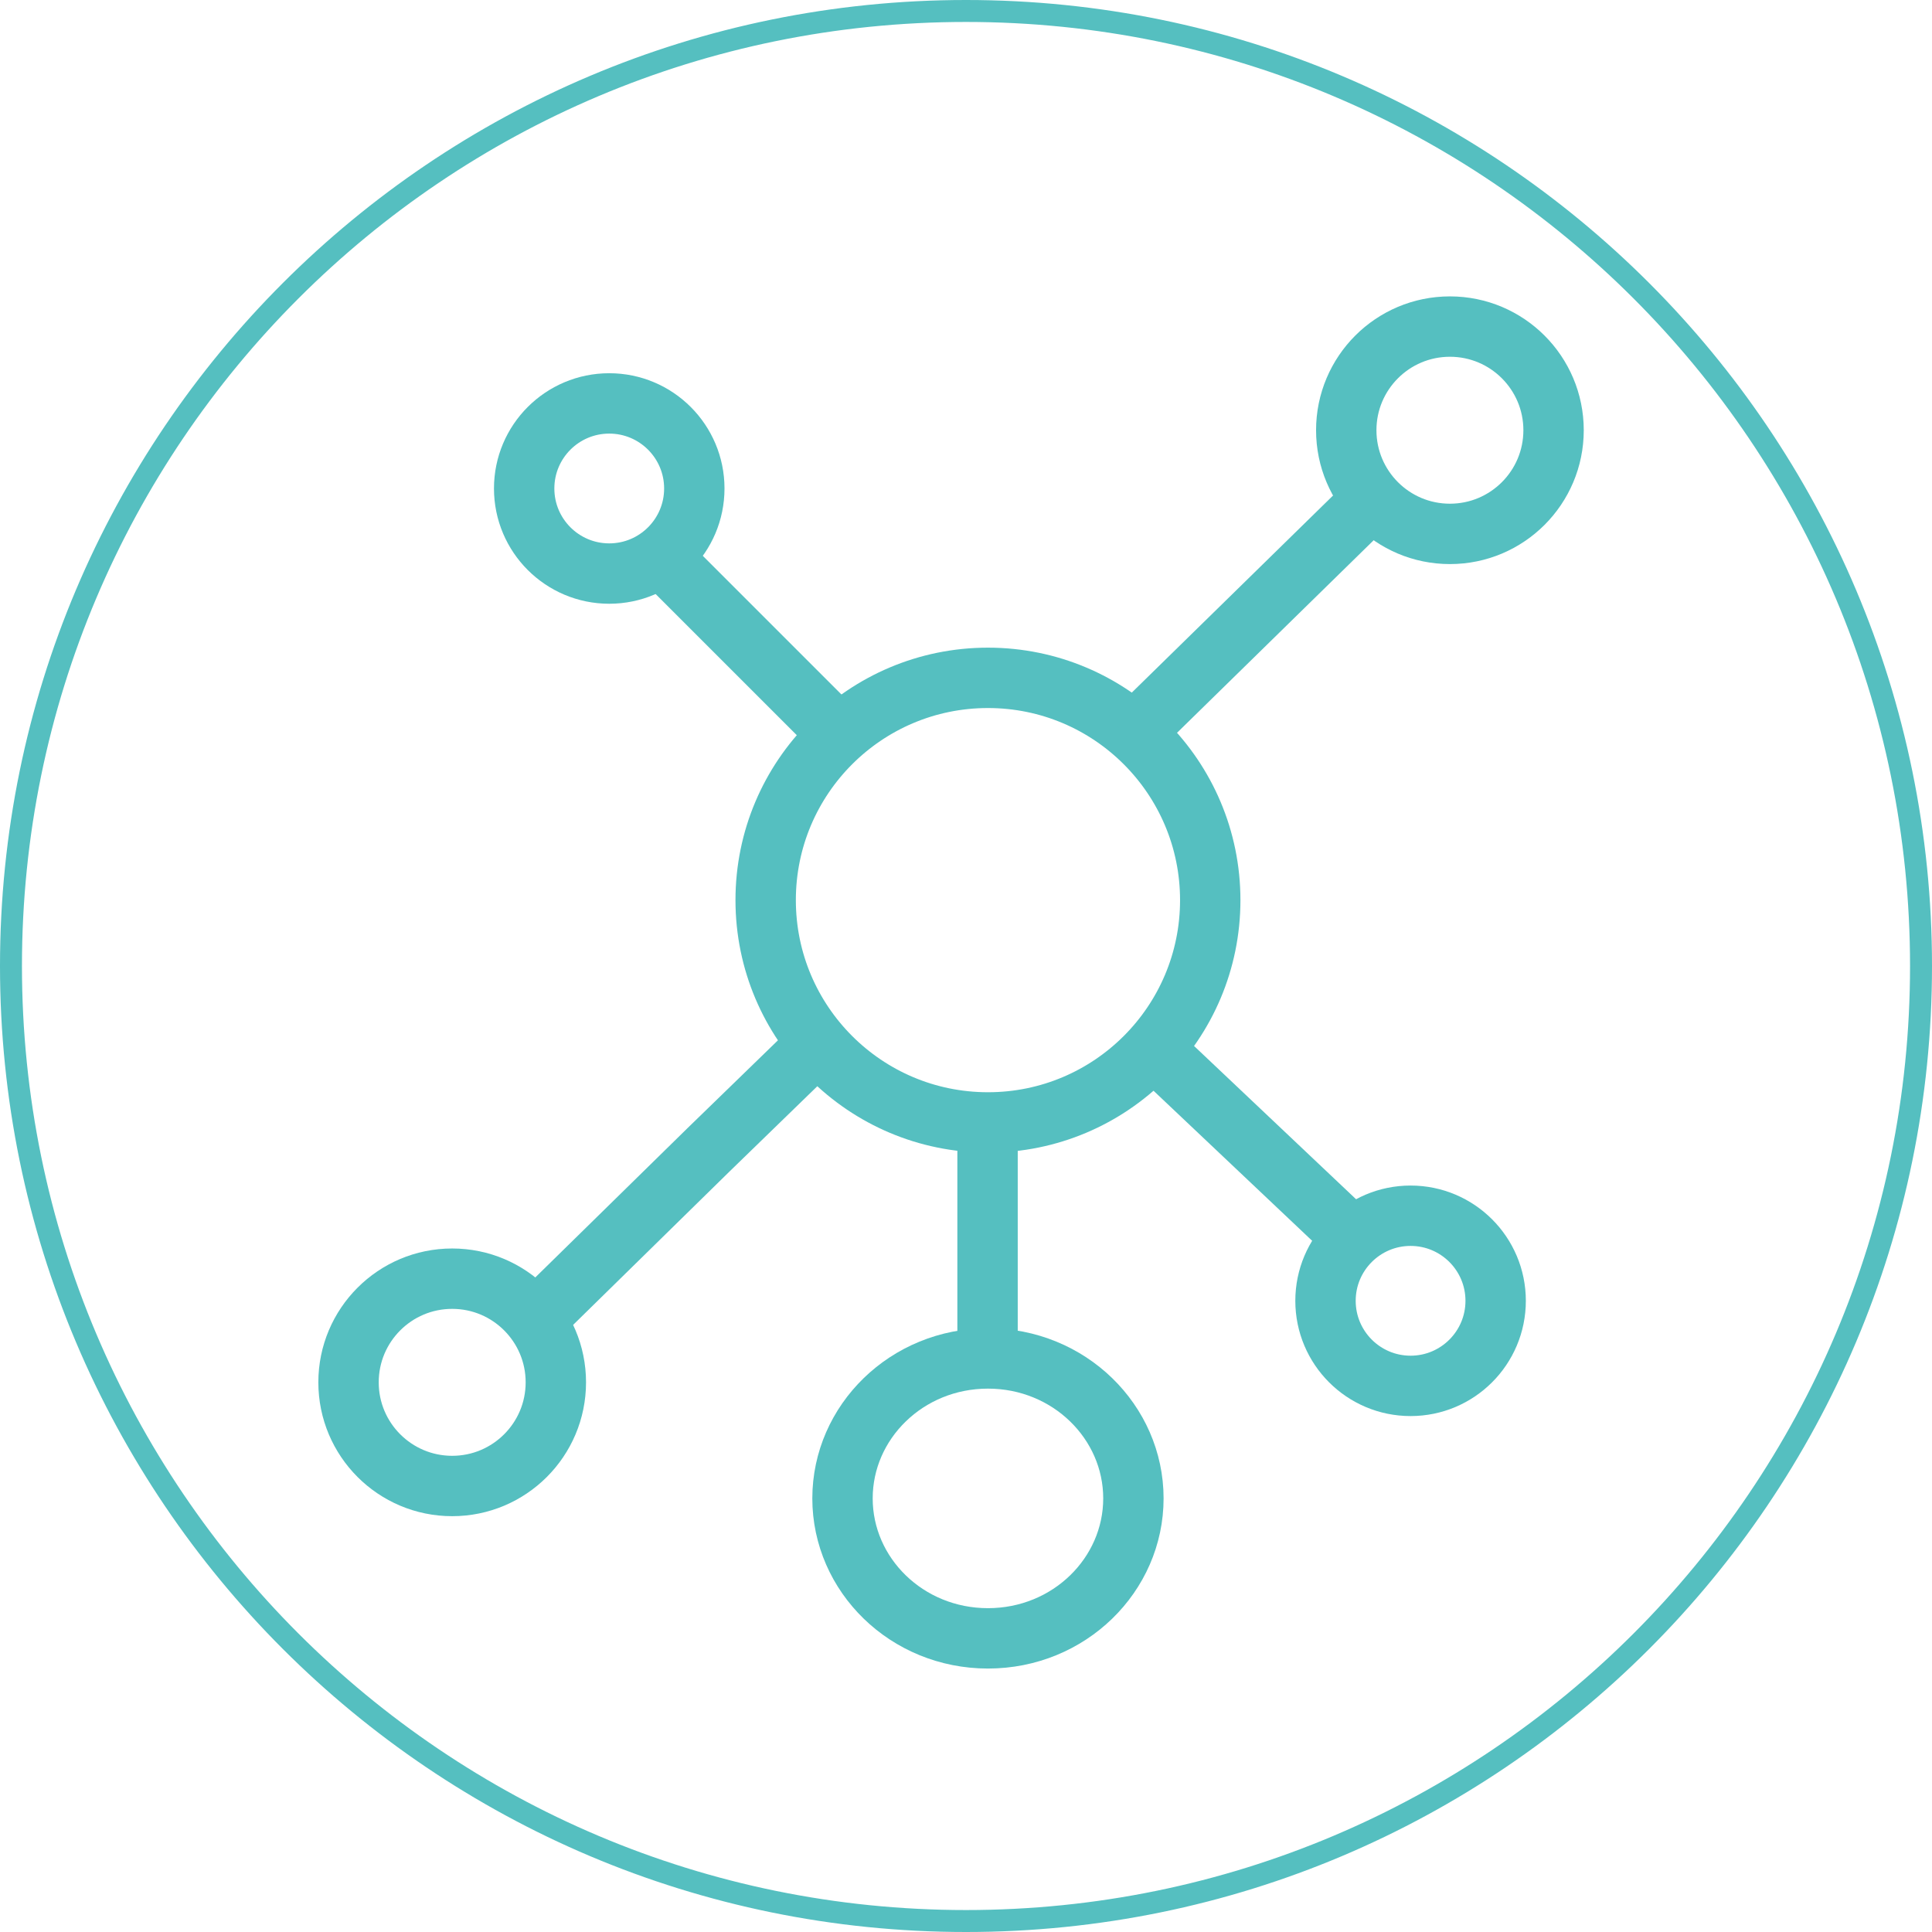
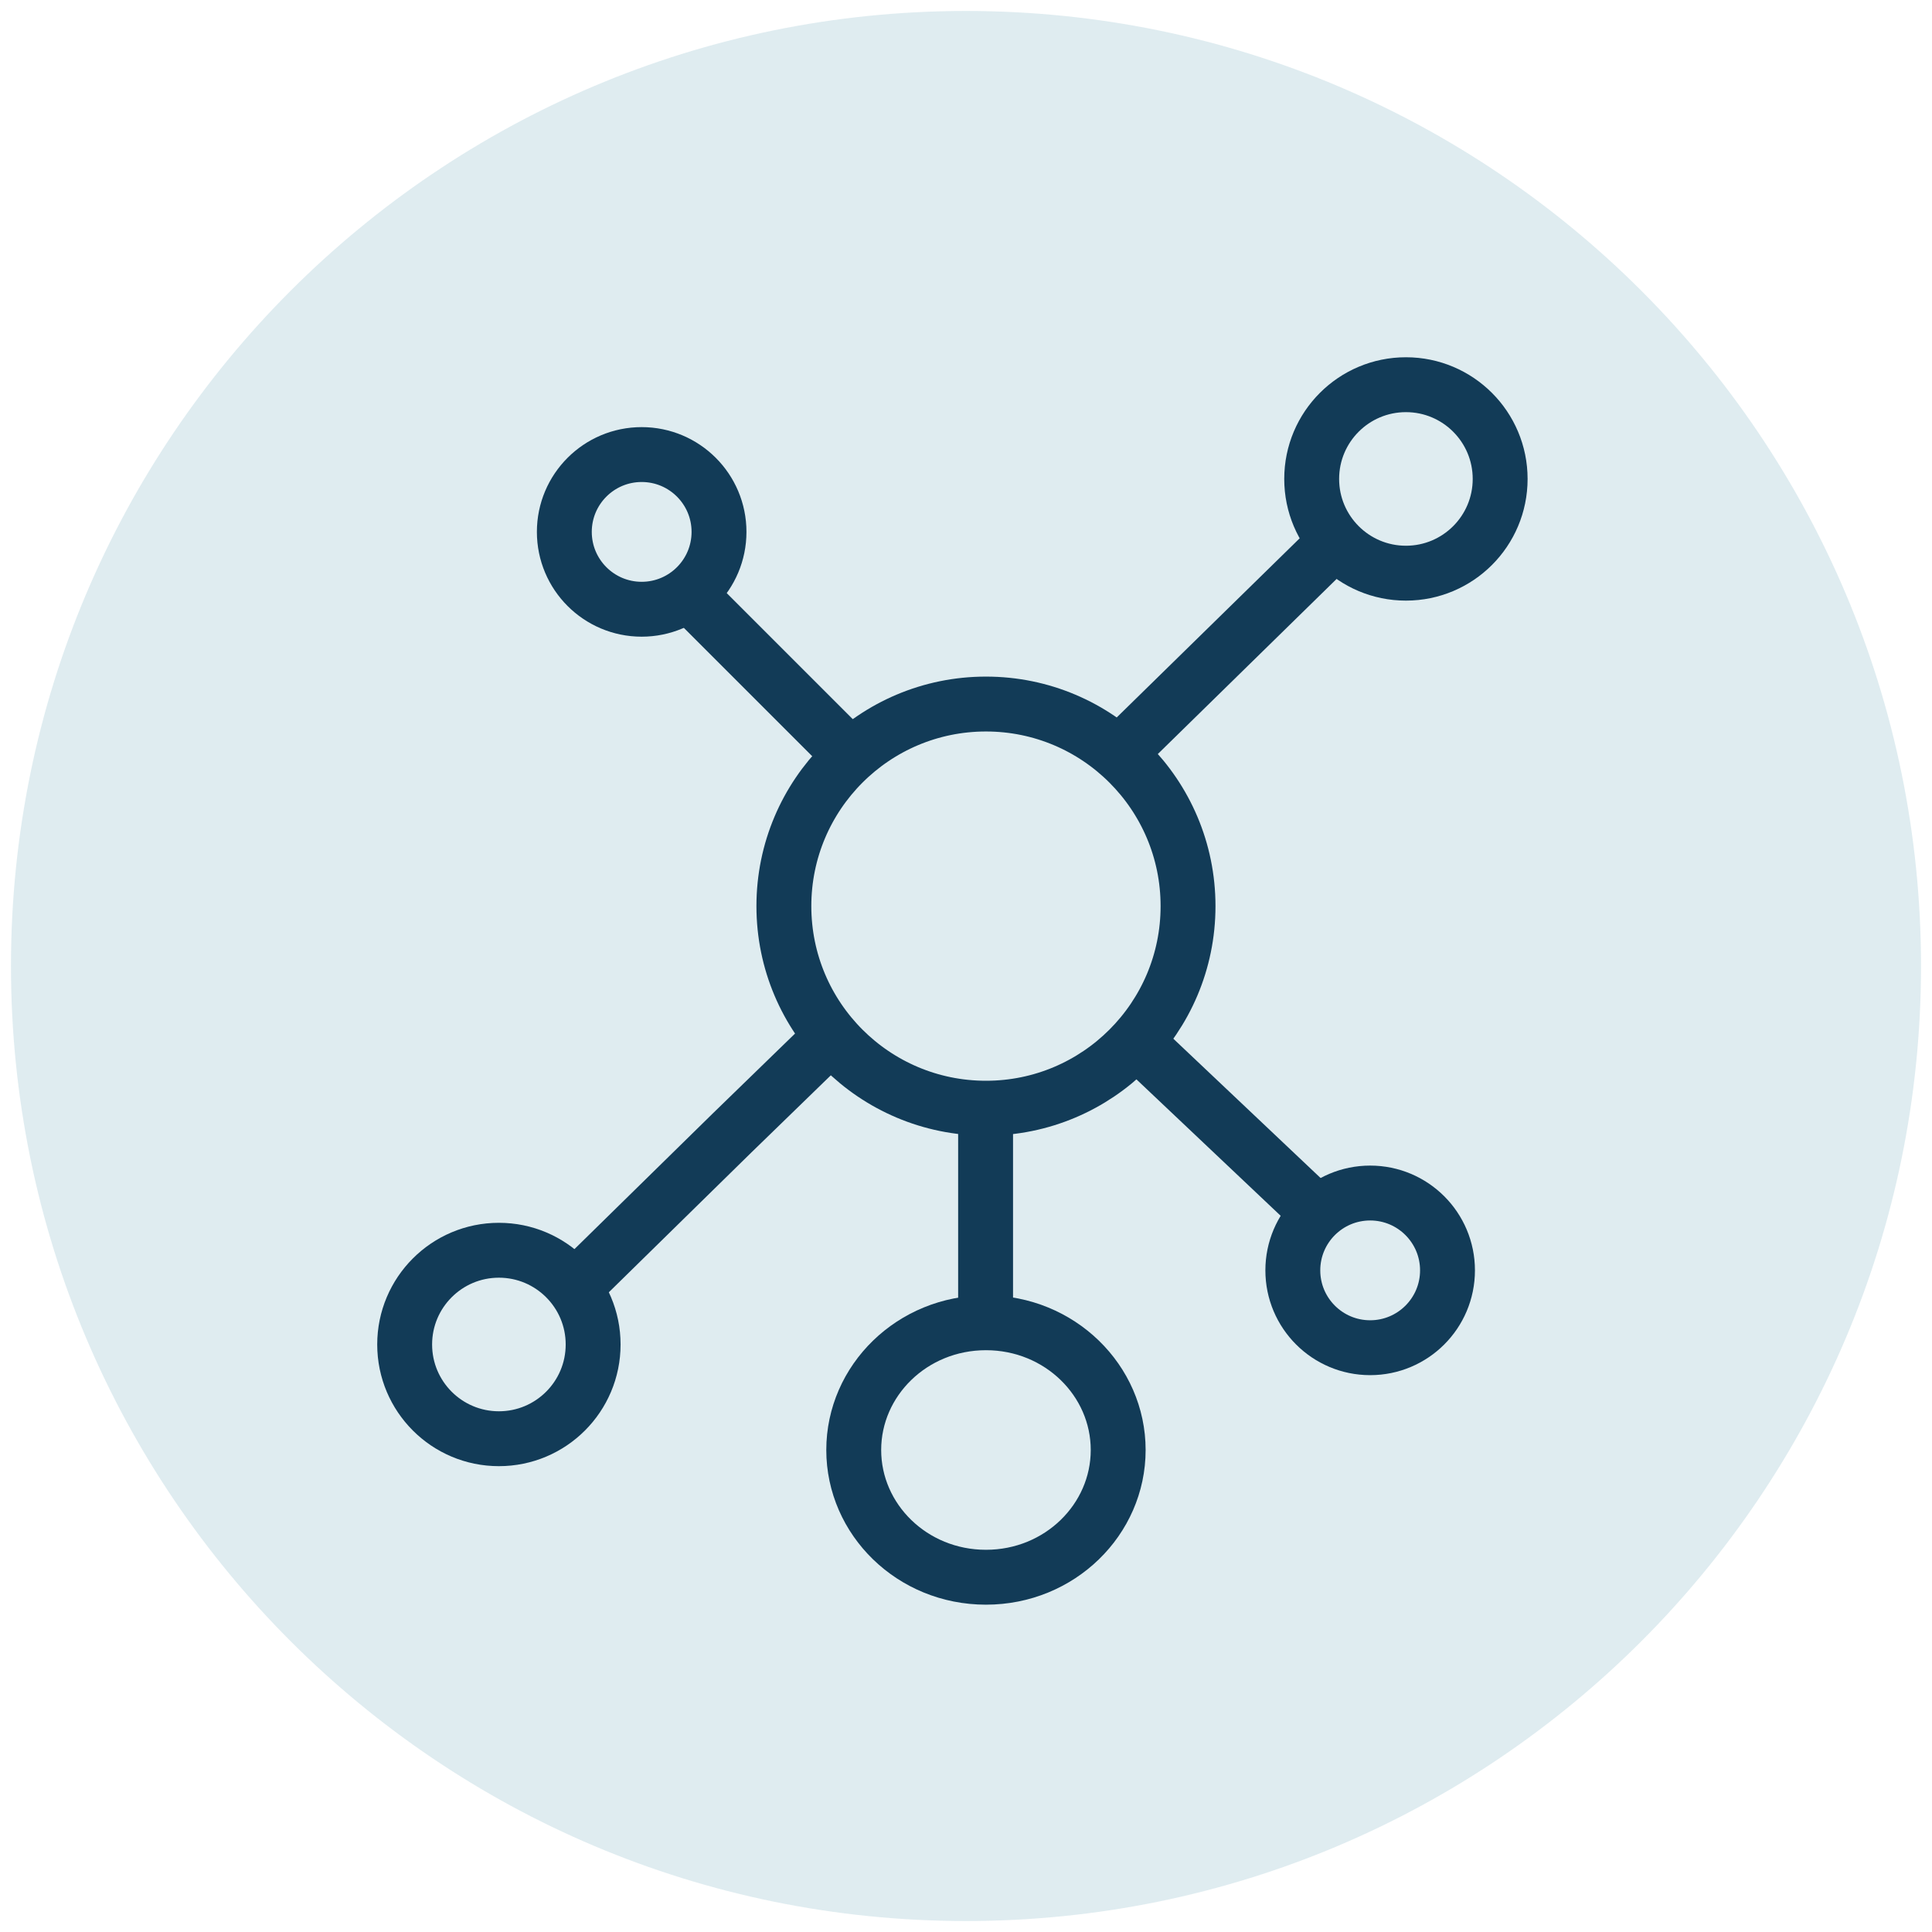
- <svg xmlns="http://www.w3.org/2000/svg" width="176" height="176" viewBox="0 0 176 176" fill="none">
-   <circle cx="90" cy="82" r="20.25" stroke="#55BFC0" stroke-width="5.5" />
-   <circle cx="132.083" cy="39.193" r="9.443" stroke="#55BFC0" stroke-width="5.5" />
-   <circle cx="41.193" cy="125.927" r="9.443" stroke="#55BFC0" stroke-width="5.5" />
-   <path d="M90 123.75C97.401 123.75 103.25 129.54 103.25 136.5C103.25 143.46 97.401 149.25 90 149.25C82.599 149.25 76.75 143.46 76.75 136.5C76.75 129.54 82.599 123.75 90 123.75Z" stroke="#55BFC0" stroke-width="5.5" />
-   <circle cx="55.5" cy="44.5" r="7.75" stroke="#55BFC0" stroke-width="5.5" />
-   <circle cx="128.5" cy="118.5" r="7.75" stroke="#55BFC0" stroke-width="5.5" />
-   <path d="M59.5 50L76.75 67.25M123.5 113L105 95.5" stroke="#55BFC0" stroke-width="5.5" />
-   <path d="M49.5 119.5L64.539 104.75L74.578 95M125 45.5L102.789 67.25" stroke="#55BFC0" stroke-width="5.5" />
-   <path d="M89.963 123.239V101.18" stroke="#55BFC0" stroke-width="5.5" />
-   <circle cx="88" cy="88" r="87" stroke="#55BFC0" stroke-width="2" />
+ <svg xmlns="http://www.w3.org/2000/svg" width="193.6" height="193.6" viewBox="0 0 193.6 193.6" fill="none">
+   <circle cx="96.8" cy="96.8" r="95.7" fill="#94BFCD" fill-opacity="0.3" />
+   <g transform="translate(8.8,8.8)">
+     <circle cx="90" cy="82" r="20.25" stroke="#123B57" stroke-width="5.5" />
+     <circle cx="132.083" cy="39.193" r="9.443" stroke="#123B57" stroke-width="5.5" />
+     <circle cx="41.193" cy="125.927" r="9.443" stroke="#123B57" stroke-width="5.5" />
+     <path d="M90 123.75C97.401 123.75 103.25 129.54 103.25 136.5C103.25 143.46 97.401 149.25 90 149.25C82.599 149.25 76.75 143.46 76.75 136.5C76.75 129.54 82.599 123.75 90 123.75Z" stroke="#123B57" stroke-width="5.5" />
+     <circle cx="55.5" cy="44.5" r="7.75" stroke="#123B57" stroke-width="5.5" />
+     <circle cx="128.5" cy="118.5" r="7.75" stroke="#123B57" stroke-width="5.5" />
+     <path d="M59.5 50L76.75 67.25M123.5 113L105 95.5" stroke="#123B57" stroke-width="5.5" />
+     <path d="M49.5 119.5L64.539 104.75L74.578 95M125 45.5L102.789 67.25" stroke="#123B57" stroke-width="5.5" />
+     <path d="M89.963 123.239V101.18" stroke="#123B57" stroke-width="5.5" />
+   </g>
</svg>
